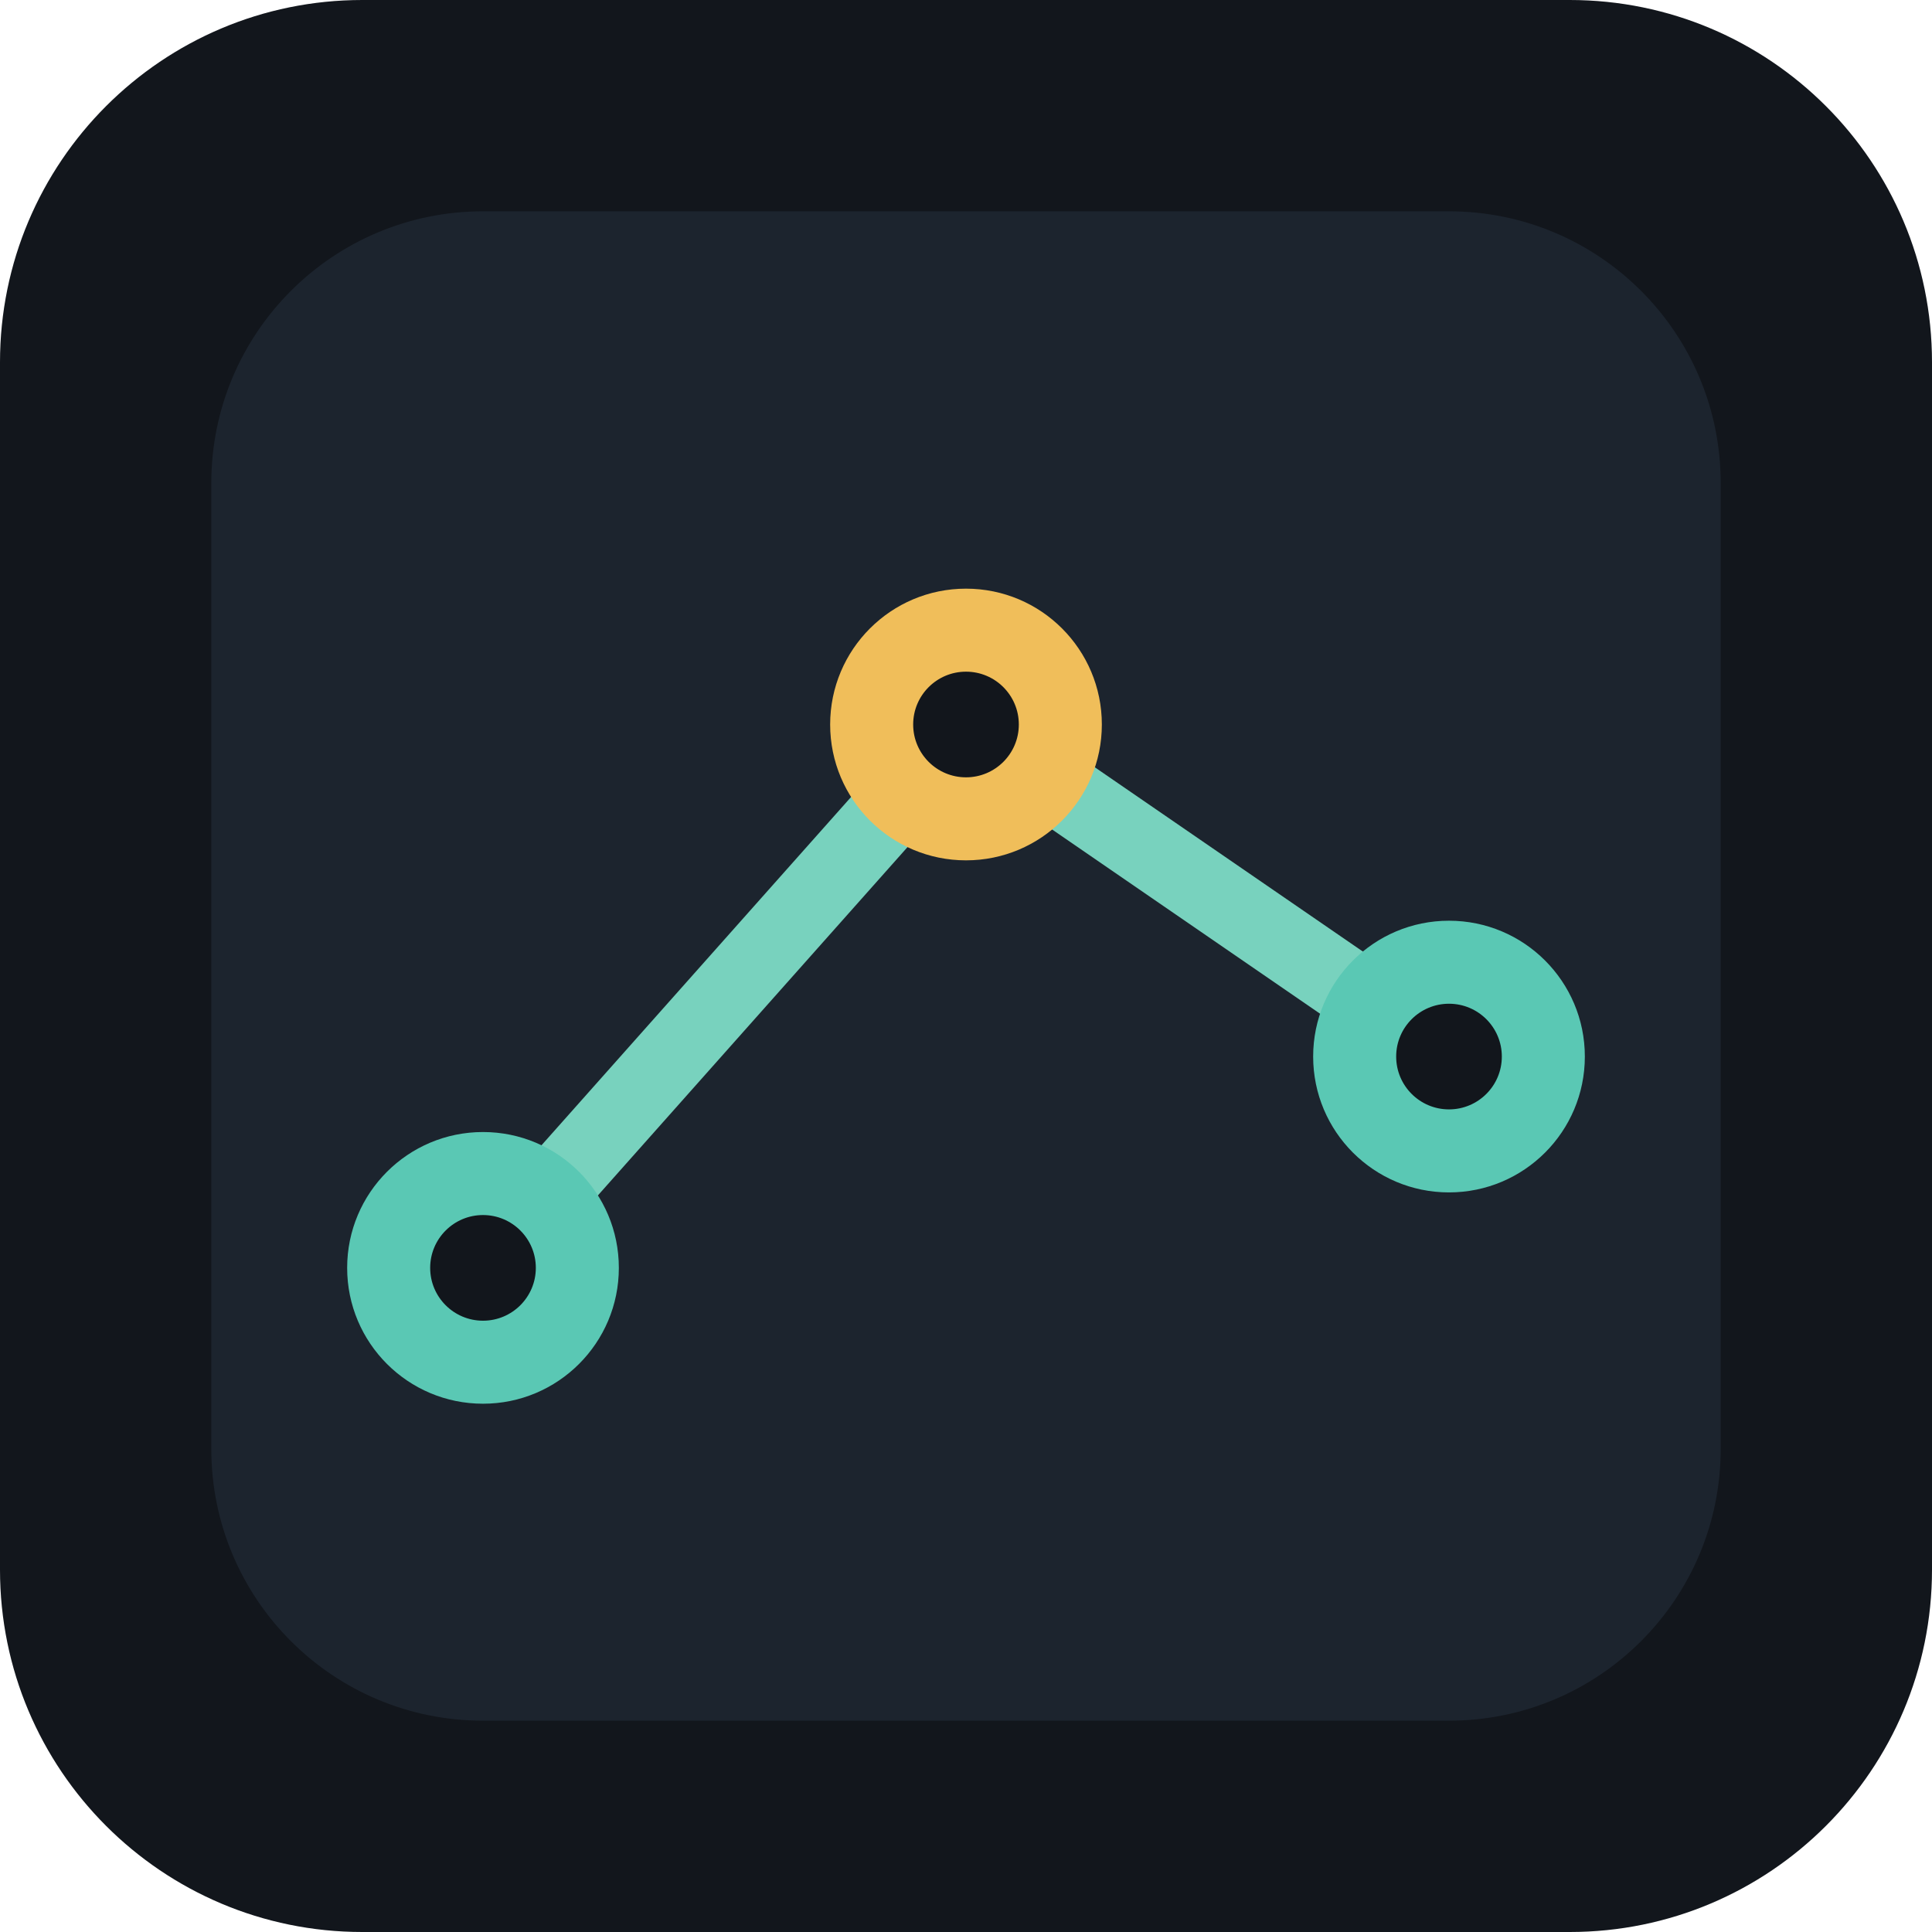
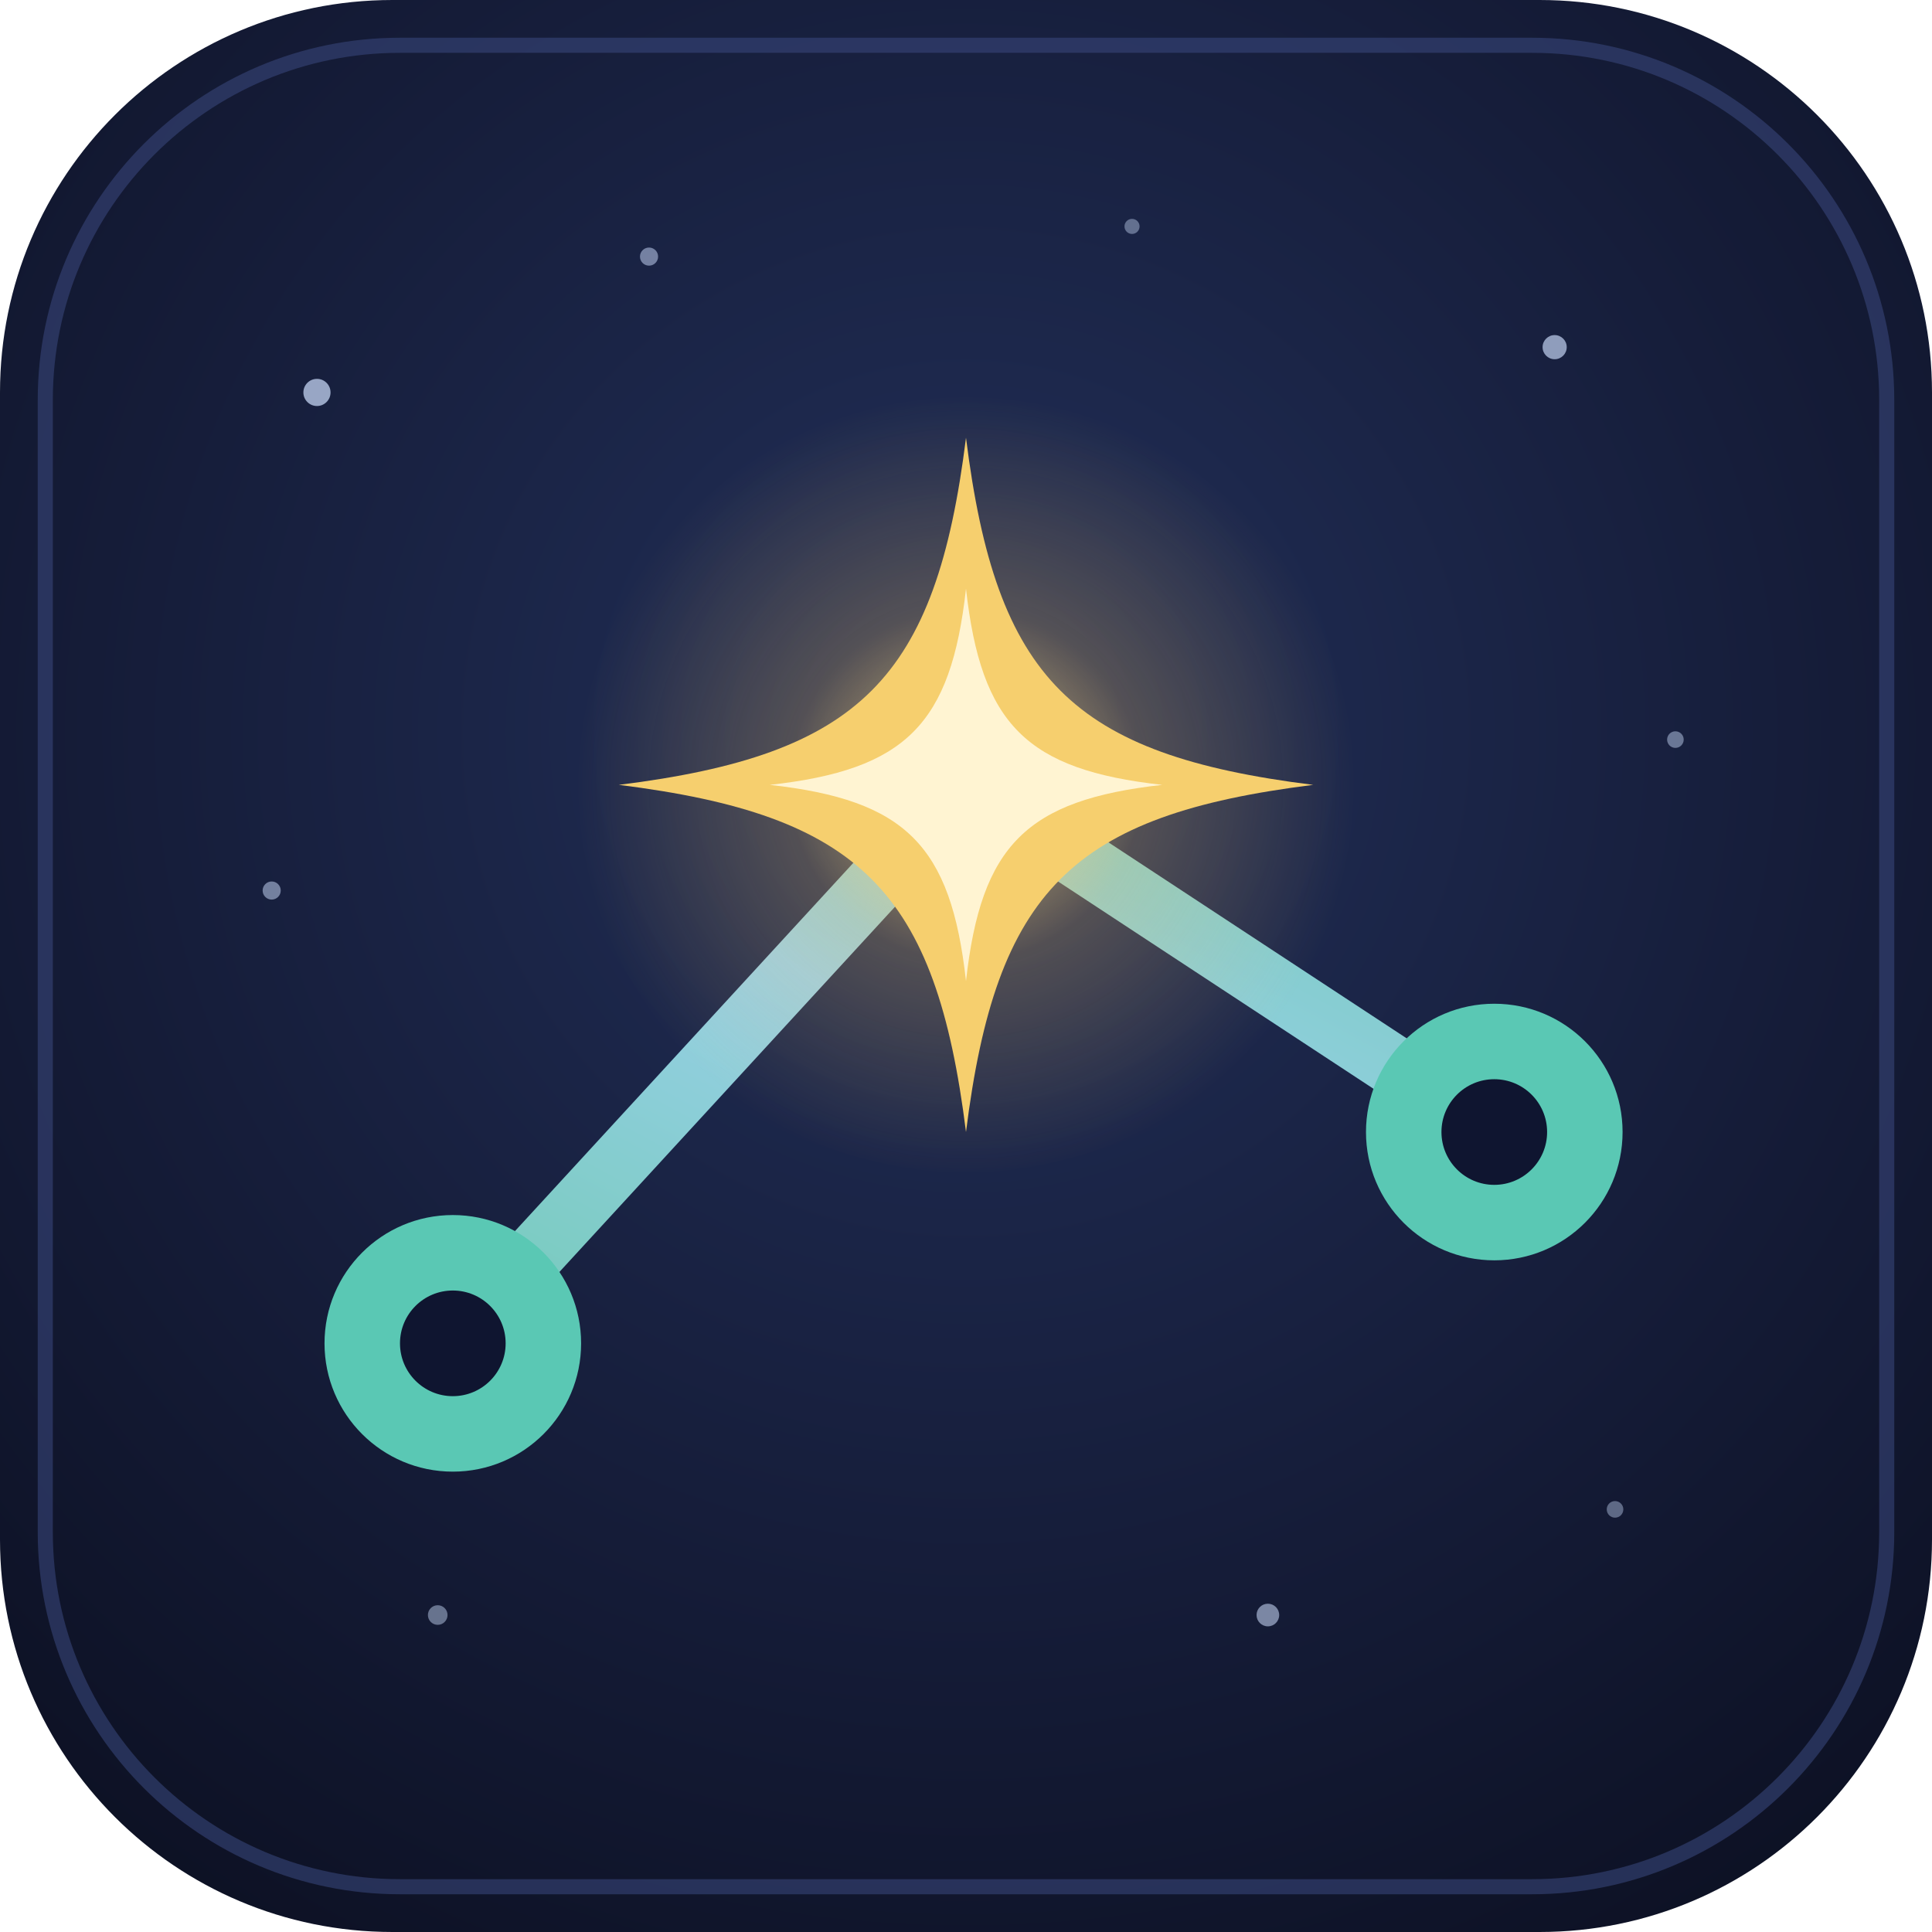
<svg xmlns="http://www.w3.org/2000/svg" viewBox="0 0 256 256">
-   <rect width="256" height="256" rx="48" fill="#12161c" />
-   <rect x="28" y="28" width="200" height="200" rx="36" fill="#1c242e" />
-   <path d="M64 168 L128 96 L192 140" fill="none" stroke="#78d2be" stroke-width="10" stroke-linecap="round" stroke-linejoin="round" />
-   <circle cx="64" cy="168" r="18" fill="#5ac8b4" />
-   <circle cx="128" cy="96" r="18" fill="#f0be5a" />
-   <circle cx="192" cy="140" r="18" fill="#5ac8b4" />
-   <circle cx="64" cy="168" r="7" fill="#12161c" />
-   <circle cx="128" cy="96" r="7" fill="#12161c" />
-   <circle cx="192" cy="140" r="7" fill="#12161c" />
+   <defs>
+     <radialGradient id="sky" cx="50%" cy="38%" r="75%">
+       <stop offset="0" stop-color="#22305a" />
+       <stop offset="0.6" stop-color="#151c38" />
+       <stop offset="1" stop-color="#0c1022" />
+     </radialGradient>
+     <radialGradient id="glow" cx="50%" cy="50%" r="50%">
+       <stop offset="0" stop-color="#ffe7a3" stop-opacity="0.85" />
+       <stop offset="0.45" stop-color="#f0be5a" stop-opacity="0.25" />
+       <stop offset="1" stop-color="#f0be5a" stop-opacity="0" />
+     </radialGradient>
+     <linearGradient id="line" x1="0" y1="1" x2="1" y2="0">
+       <stop offset="0" stop-color="#78d2be" />
+       <stop offset="0.5" stop-color="#9fd8f0" />
+       <stop offset="1" stop-color="#78d2be" />
+     </linearGradient>
+   </defs>
+   <rect width="256" height="256" rx="52" fill="url(#sky)" />
+   <rect x="6" y="6" width="244" height="244" rx="47" fill="none" stroke="#3a4a80" stroke-opacity="0.55" stroke-width="2" />
+   <g fill="#cfe0ff">
+     <circle cx="42" cy="52" r="1.8" opacity="0.7" />
+     <circle cx="86" cy="34" r="1.2" opacity="0.5" />
+     <circle cx="206" cy="46" r="1.6" opacity="0.65" />
+     <circle cx="222" cy="98" r="1.1" opacity="0.45" />
+     <circle cx="36" cy="118" r="1.2" opacity="0.5" />
+     <circle cx="168" cy="214" r="1.5" opacity="0.55" />
+     <circle cx="214" cy="200" r="1.1" opacity="0.4" />
+     <circle cx="58" cy="214" r="1.3" opacity="0.45" />
+     <circle cx="150" cy="30" r="1" opacity="0.4" />
+   </g>
+   <path d="M60 178 L128 104 L198 150" fill="none" stroke="url(#line)" stroke-width="8" stroke-linecap="round" stroke-linejoin="round" opacity="0.95" />
+   <circle cx="60" cy="178" r="17" fill="#5ac8b4" />
+   <circle cx="60" cy="178" r="7" fill="#0f1530" />
+   <circle cx="198" cy="150" r="17" fill="#5ac8b4" />
+   <circle cx="198" cy="150" r="7" fill="#0f1530" />
+   <circle cx="128" cy="104" r="52" fill="url(#glow)" />
+   <path d="M128 58 C132 90 142 100 174 104 C142 108 132 118 128 150 C124 118 114 108 82 104 C114 100 124 90 128 58 Z" fill="#f6cf6e" />
+   <path d="M128 78 C130 96 136 102 154 104 C136 106 130 112 128 130 C126 112 120 106 102 104 C120 102 126 96 128 78 Z" fill="#fff4d2" />
</svg>
